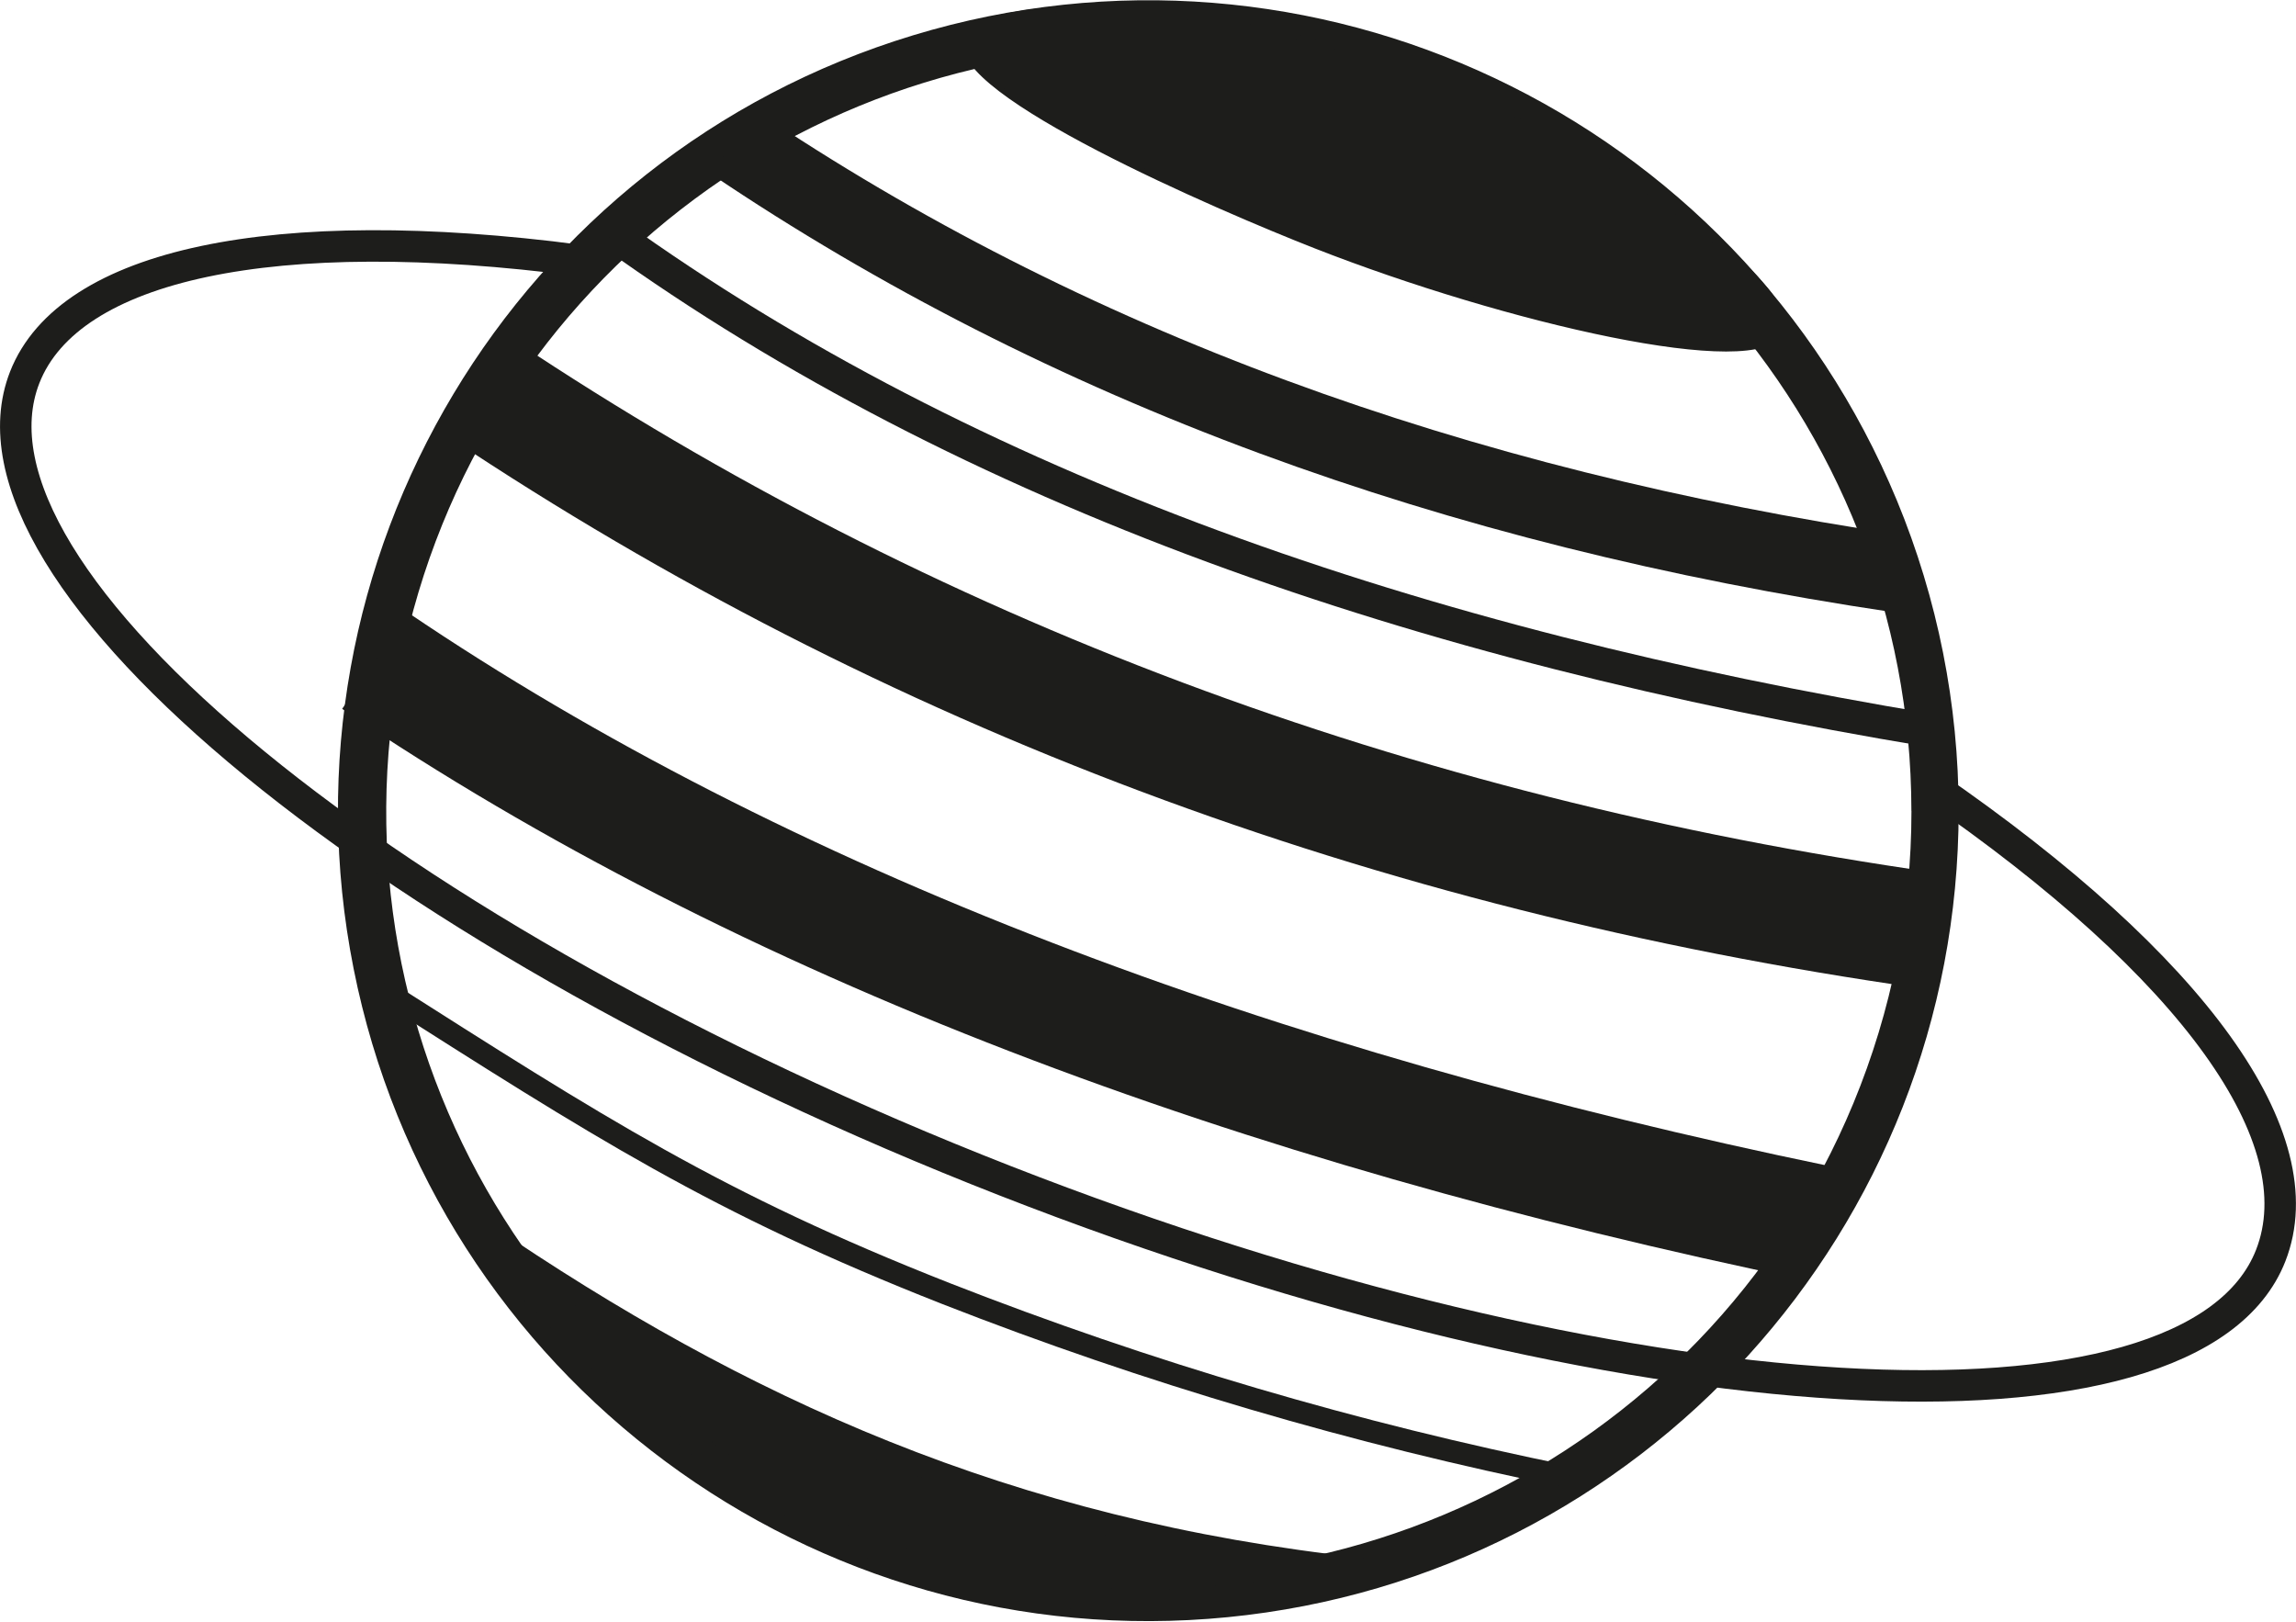
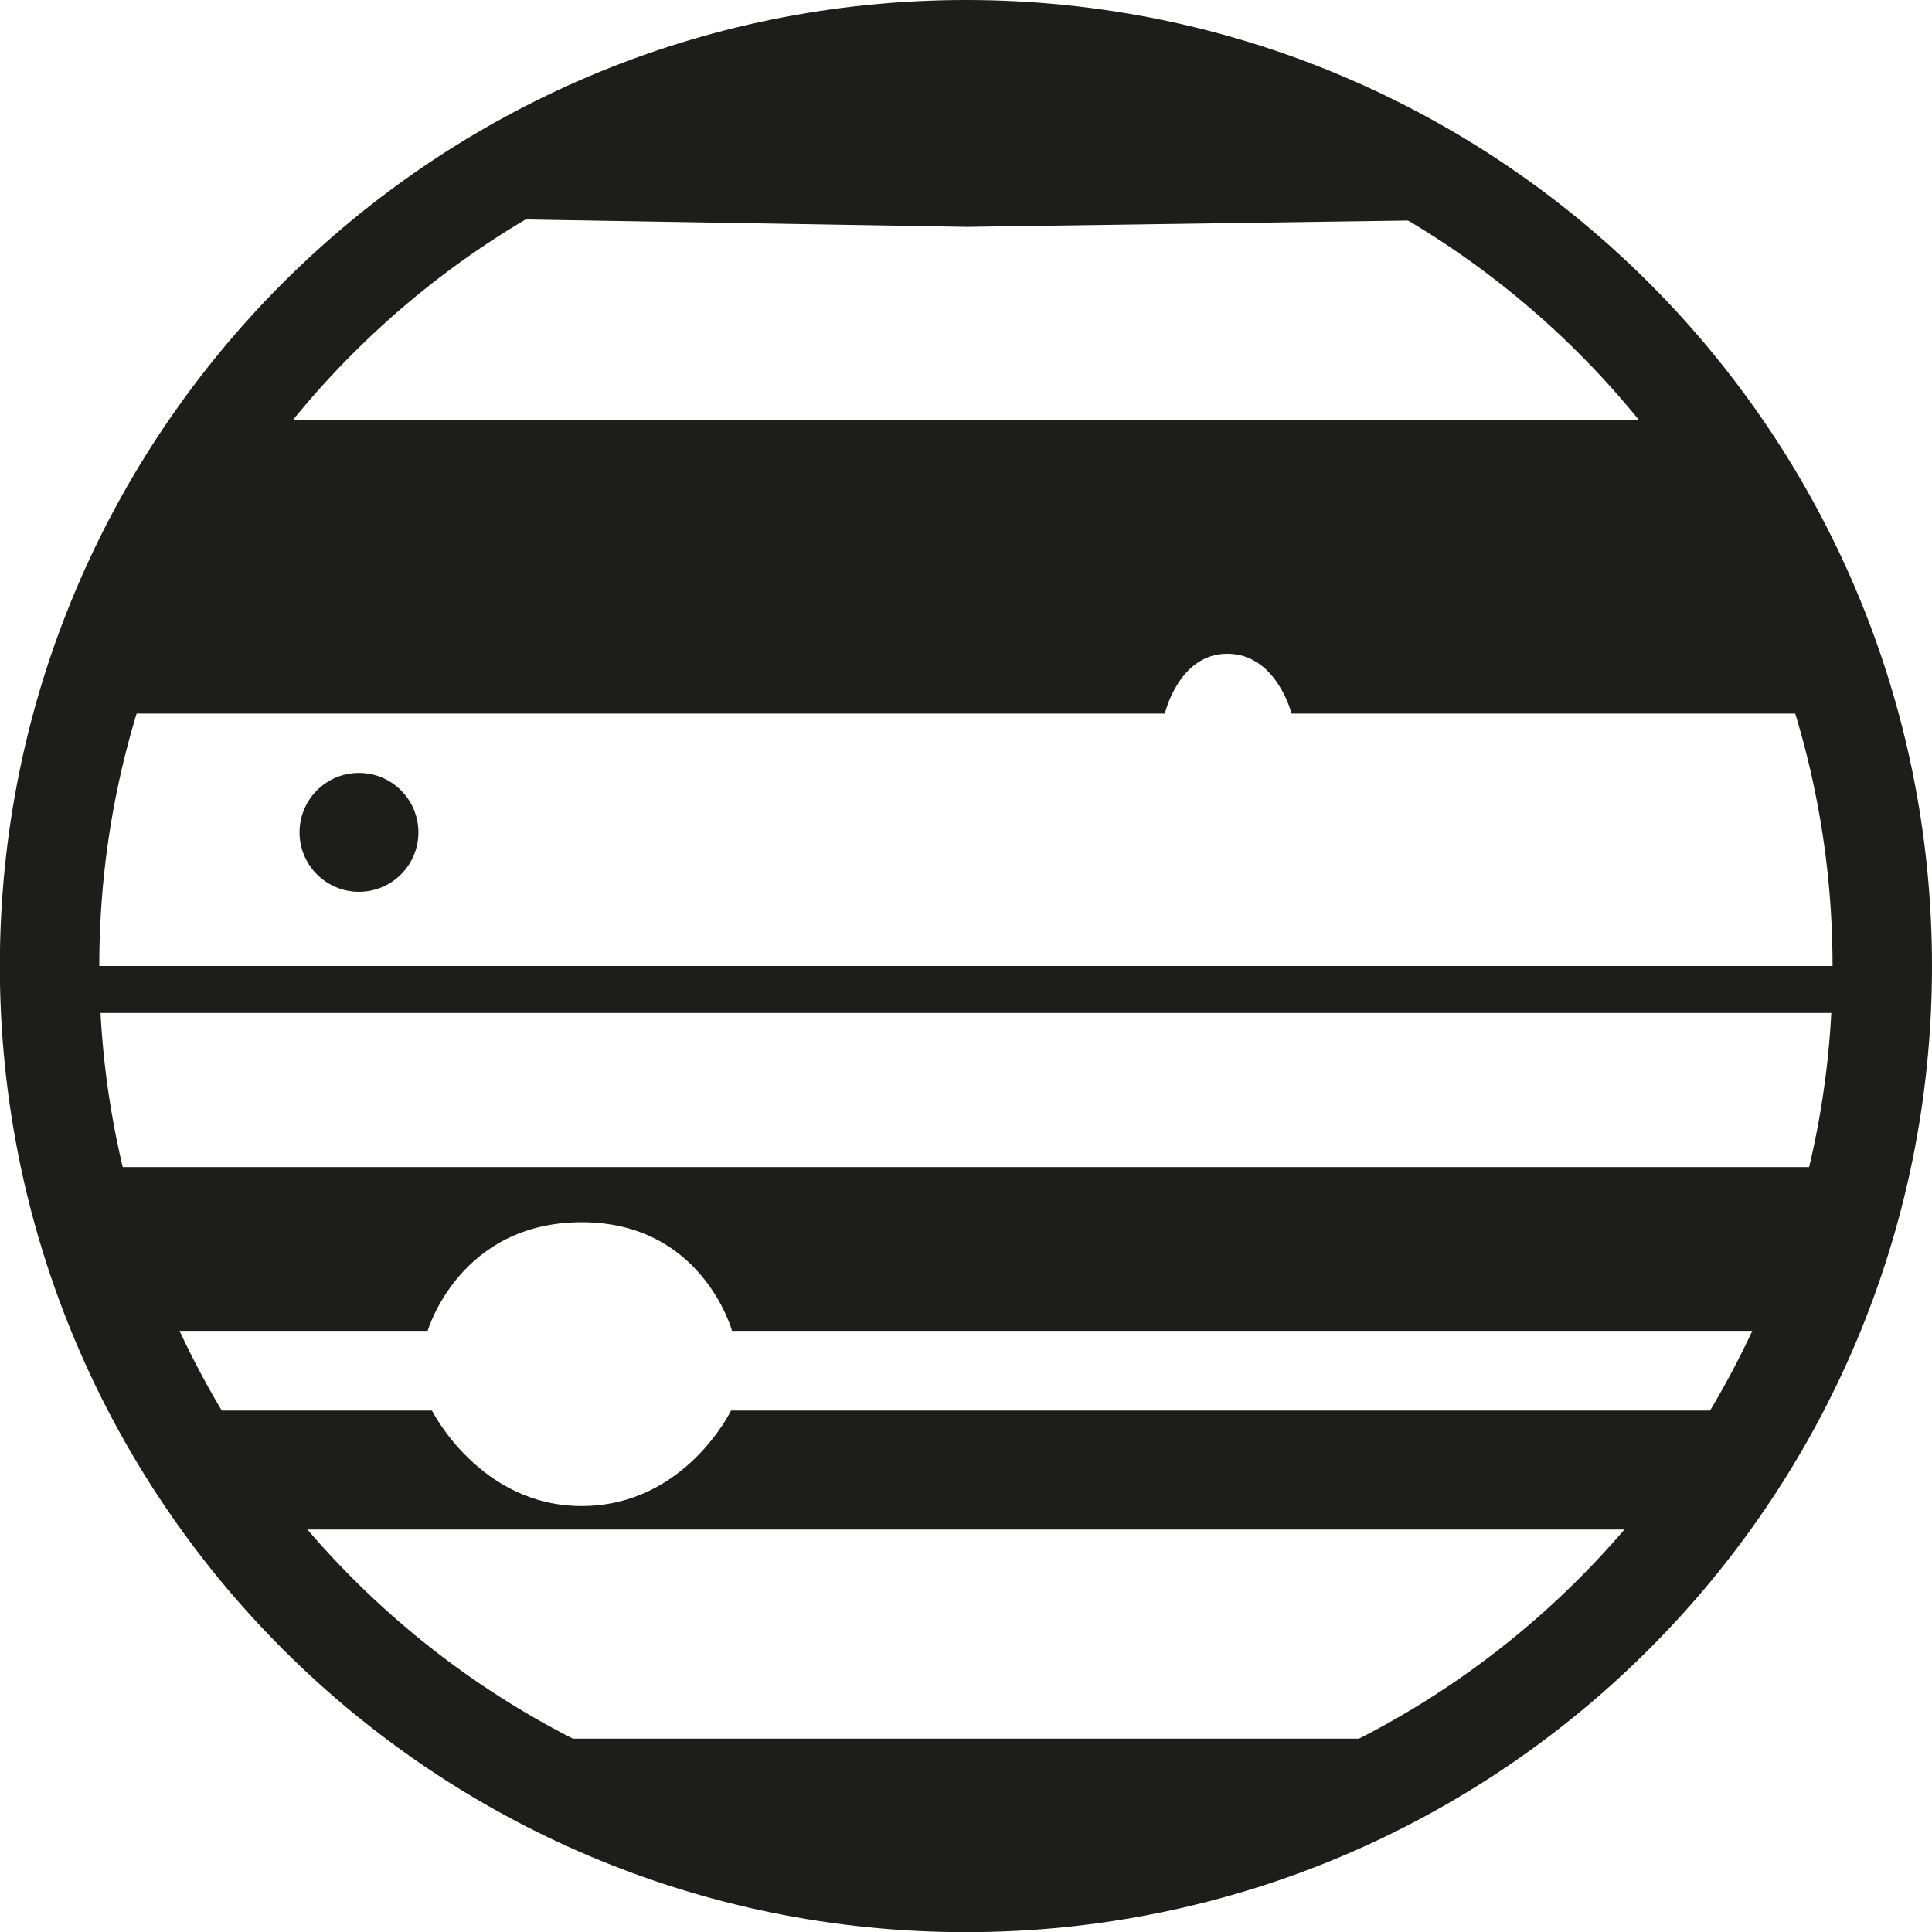
- <svg xmlns="http://www.w3.org/2000/svg" id="Layer_1" data-name="Layer 1" viewBox="0 0 413.53 292.11">
+ <svg xmlns="http://www.w3.org/2000/svg" id="Layer_1" data-name="Layer 1" viewBox="0 0 252.58 252.58">
  <defs>
-     <style>.cls-1,.cls-3,.cls-5{fill:#1d1d1b;}.cls-2,.cls-4,.cls-6,.cls-7,.cls-8{fill:none;}.cls-2,.cls-3,.cls-4,.cls-5,.cls-6,.cls-7,.cls-8{stroke:#1d1d1b;stroke-miterlimit:10;}.cls-2{stroke-width:5.67px;}.cls-4,.cls-5{stroke-width:4px;}.cls-6{stroke-width:21px;}.cls-7{stroke-width:6px;}.cls-8{stroke-width:14px;}</style>
+     <style>.cls-1{fill:none;stroke:#1d1d1b;stroke-miterlimit:10;stroke-width:13px;}.cls-2{fill:#1d1d1b;}</style>
  </defs>
-   <path class="cls-1" d="M274,129.09a145.94,145.94,0,1,1-11.11-55.9A146.31,146.31,0,0,1,274,129.09Zm-8.51,0a137.34,137.34,0,1,0-10.45,52.64A137.53,137.53,0,0,0,265.5,129.09Z" transform="translate(78.77 16.97)" />
-   <path class="cls-2" d="M130.59,119.22,267.8,152.69,269,124.48c47.73,32.86,69.43,63.63,61.21,84.66-14.07,36-117,29.92-227.92-13.45S-88.39,87-74.32,51c8-20.43,44.92-28.23,99.79-21.08L8.17,53.17Z" transform="translate(78.77 16.97)" />
-   <path class="cls-3" d="M95.22-9.7c-2.65,9.37,45.4,30.1,63,37,34,13.33,80,24.09,83.84,15.41C244.94,36,222,19.49,209.37,11.79,160.32-18.26,98.09-19.81,95.22-9.7Z" transform="translate(78.77 16.97)" />
-   <path class="cls-4" d="M-10.23,161.05C29,186,50.16,199.69,91.62,216a673.18,673.18,0,0,0,112.1,33" transform="translate(78.77 16.97)" />
-   <path class="cls-5" d="M8.17,205c46.15,31.47,94.54,53.73,158.39,60.6,0,0-40.87,14.18-84.17-2.2S8.17,205,8.17,205Z" transform="translate(78.77 16.97)" />
-   <path class="cls-6" d="M-11.26,102c70.08,47.41,158.24,80.33,260,101.35" transform="translate(78.77 16.97)" />
-   <path class="cls-6" d="M8.17,53.17c76.37,50.89,163.19,83.61,260.3,97.43" transform="translate(78.77 16.97)" />
-   <path class="cls-7" d="M31.55,25.11C95.83,71.35,176.69,99.29,269,114.59" transform="translate(78.77 16.97)" />
-   <path class="cls-8" d="M53.21,8.56C113,48.88,182.9,74.45,263.2,86.36" transform="translate(78.77 16.97)" />
+   <path class="cls-1" d="M247.79,128A119.8,119.8,0,1,1,128,8.21,119.79,119.79,0,0,1,247.79,128Z" transform="translate(-1.71 -1.71)" />
+   <path class="cls-2" d="M128.14,31.37l69.35-1S166.72,8.21,128,8.21s-69.22,22-69.22,22Z" transform="translate(-1.71 -1.71)" />
+   <path class="cls-2" d="M31.83,56.57H225.68L243.18,95H170.56s-1.95-7.78-8.35-7.82S154,95,154,95H12.82Z" transform="translate(-1.71 -1.71)" />
+   <polygon class="cls-2" points="6.5 126.29 246.09 126.29 245.93 132.43 6.5 132.43 6.5 126.29" />
+   <polygon class="cls-2" points="61.86 227.3 190.72 227.3 127.51 246.07 61.86 227.3" />
+   <path class="cls-2" d="M11.11,154.29H244.9l-7,21.41H97.41s-3.89-14.29-19.79-14.2-20,14.2-20,14.2H18.09Z" transform="translate(-1.71 -1.71)" />
+   <path class="cls-2" d="M23.24,186.12H58.18s6.28,12.56,19.7,12.48,19.4-12.48,19.4-12.48H232.77l-10.3,15.55H33.53Z" transform="translate(-1.71 -1.71)" />
+   <circle class="cls-2" cx="46.93" cy="108.82" r="7.77" />
</svg>
